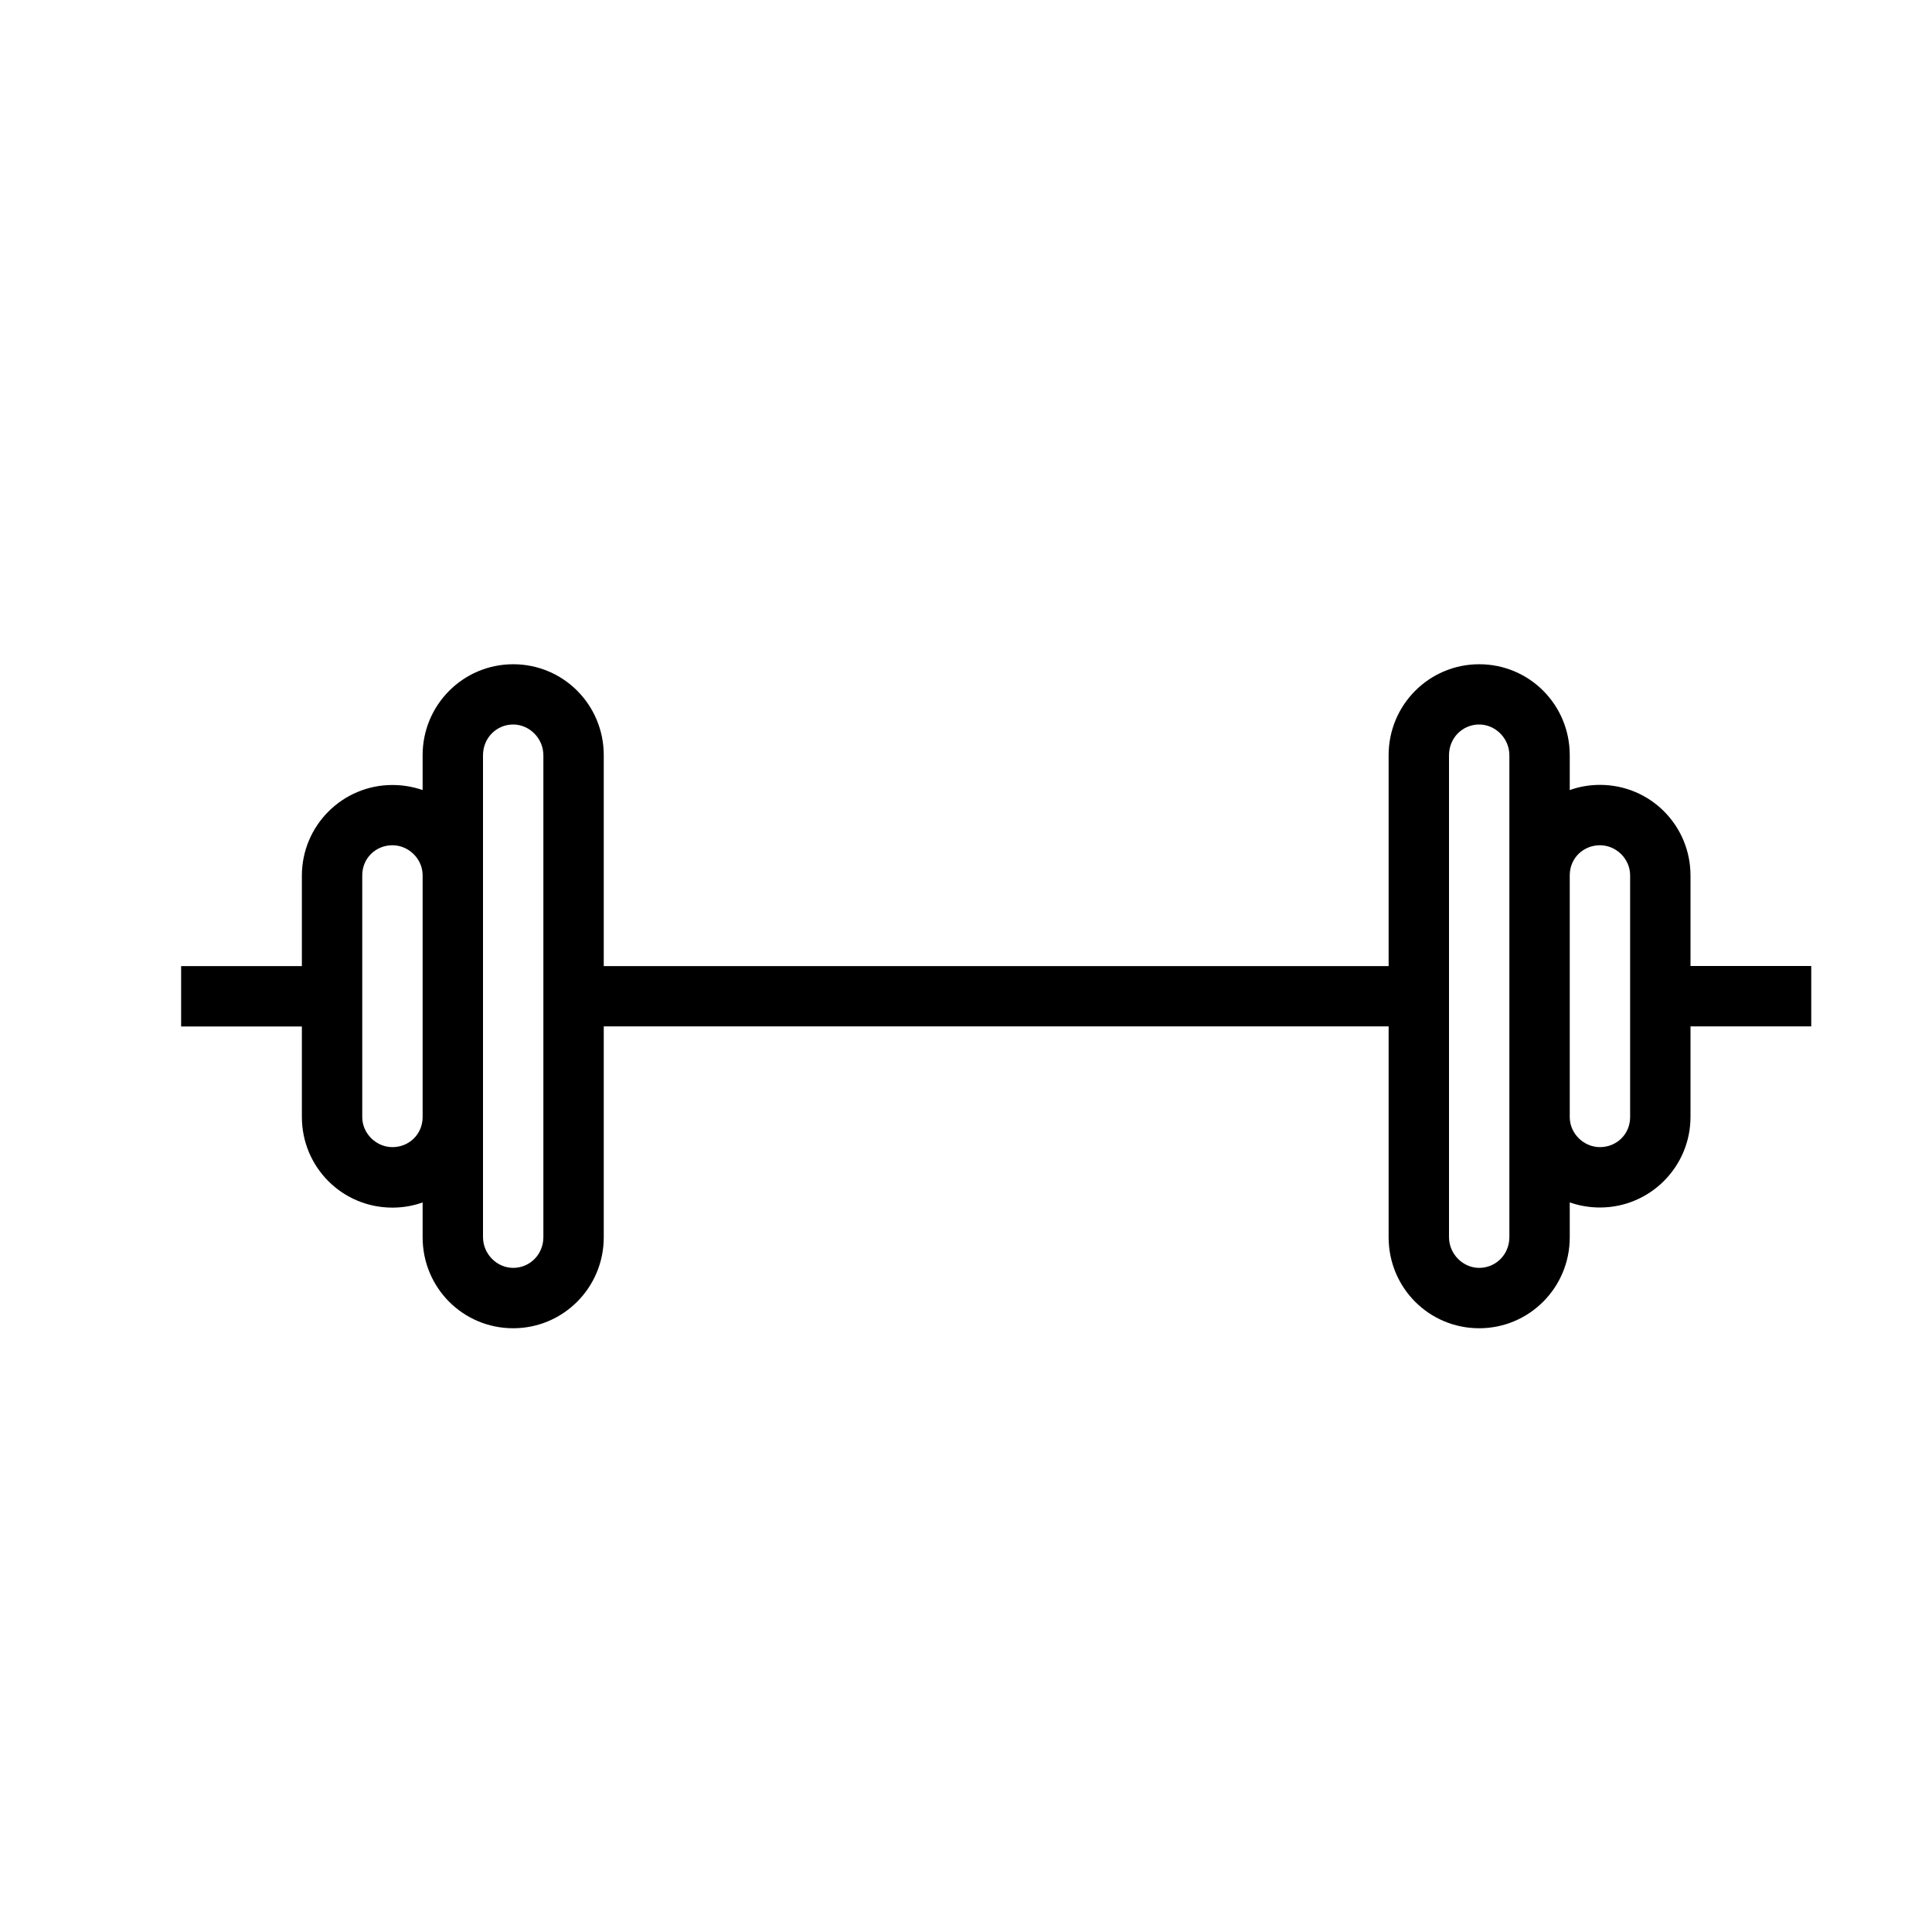
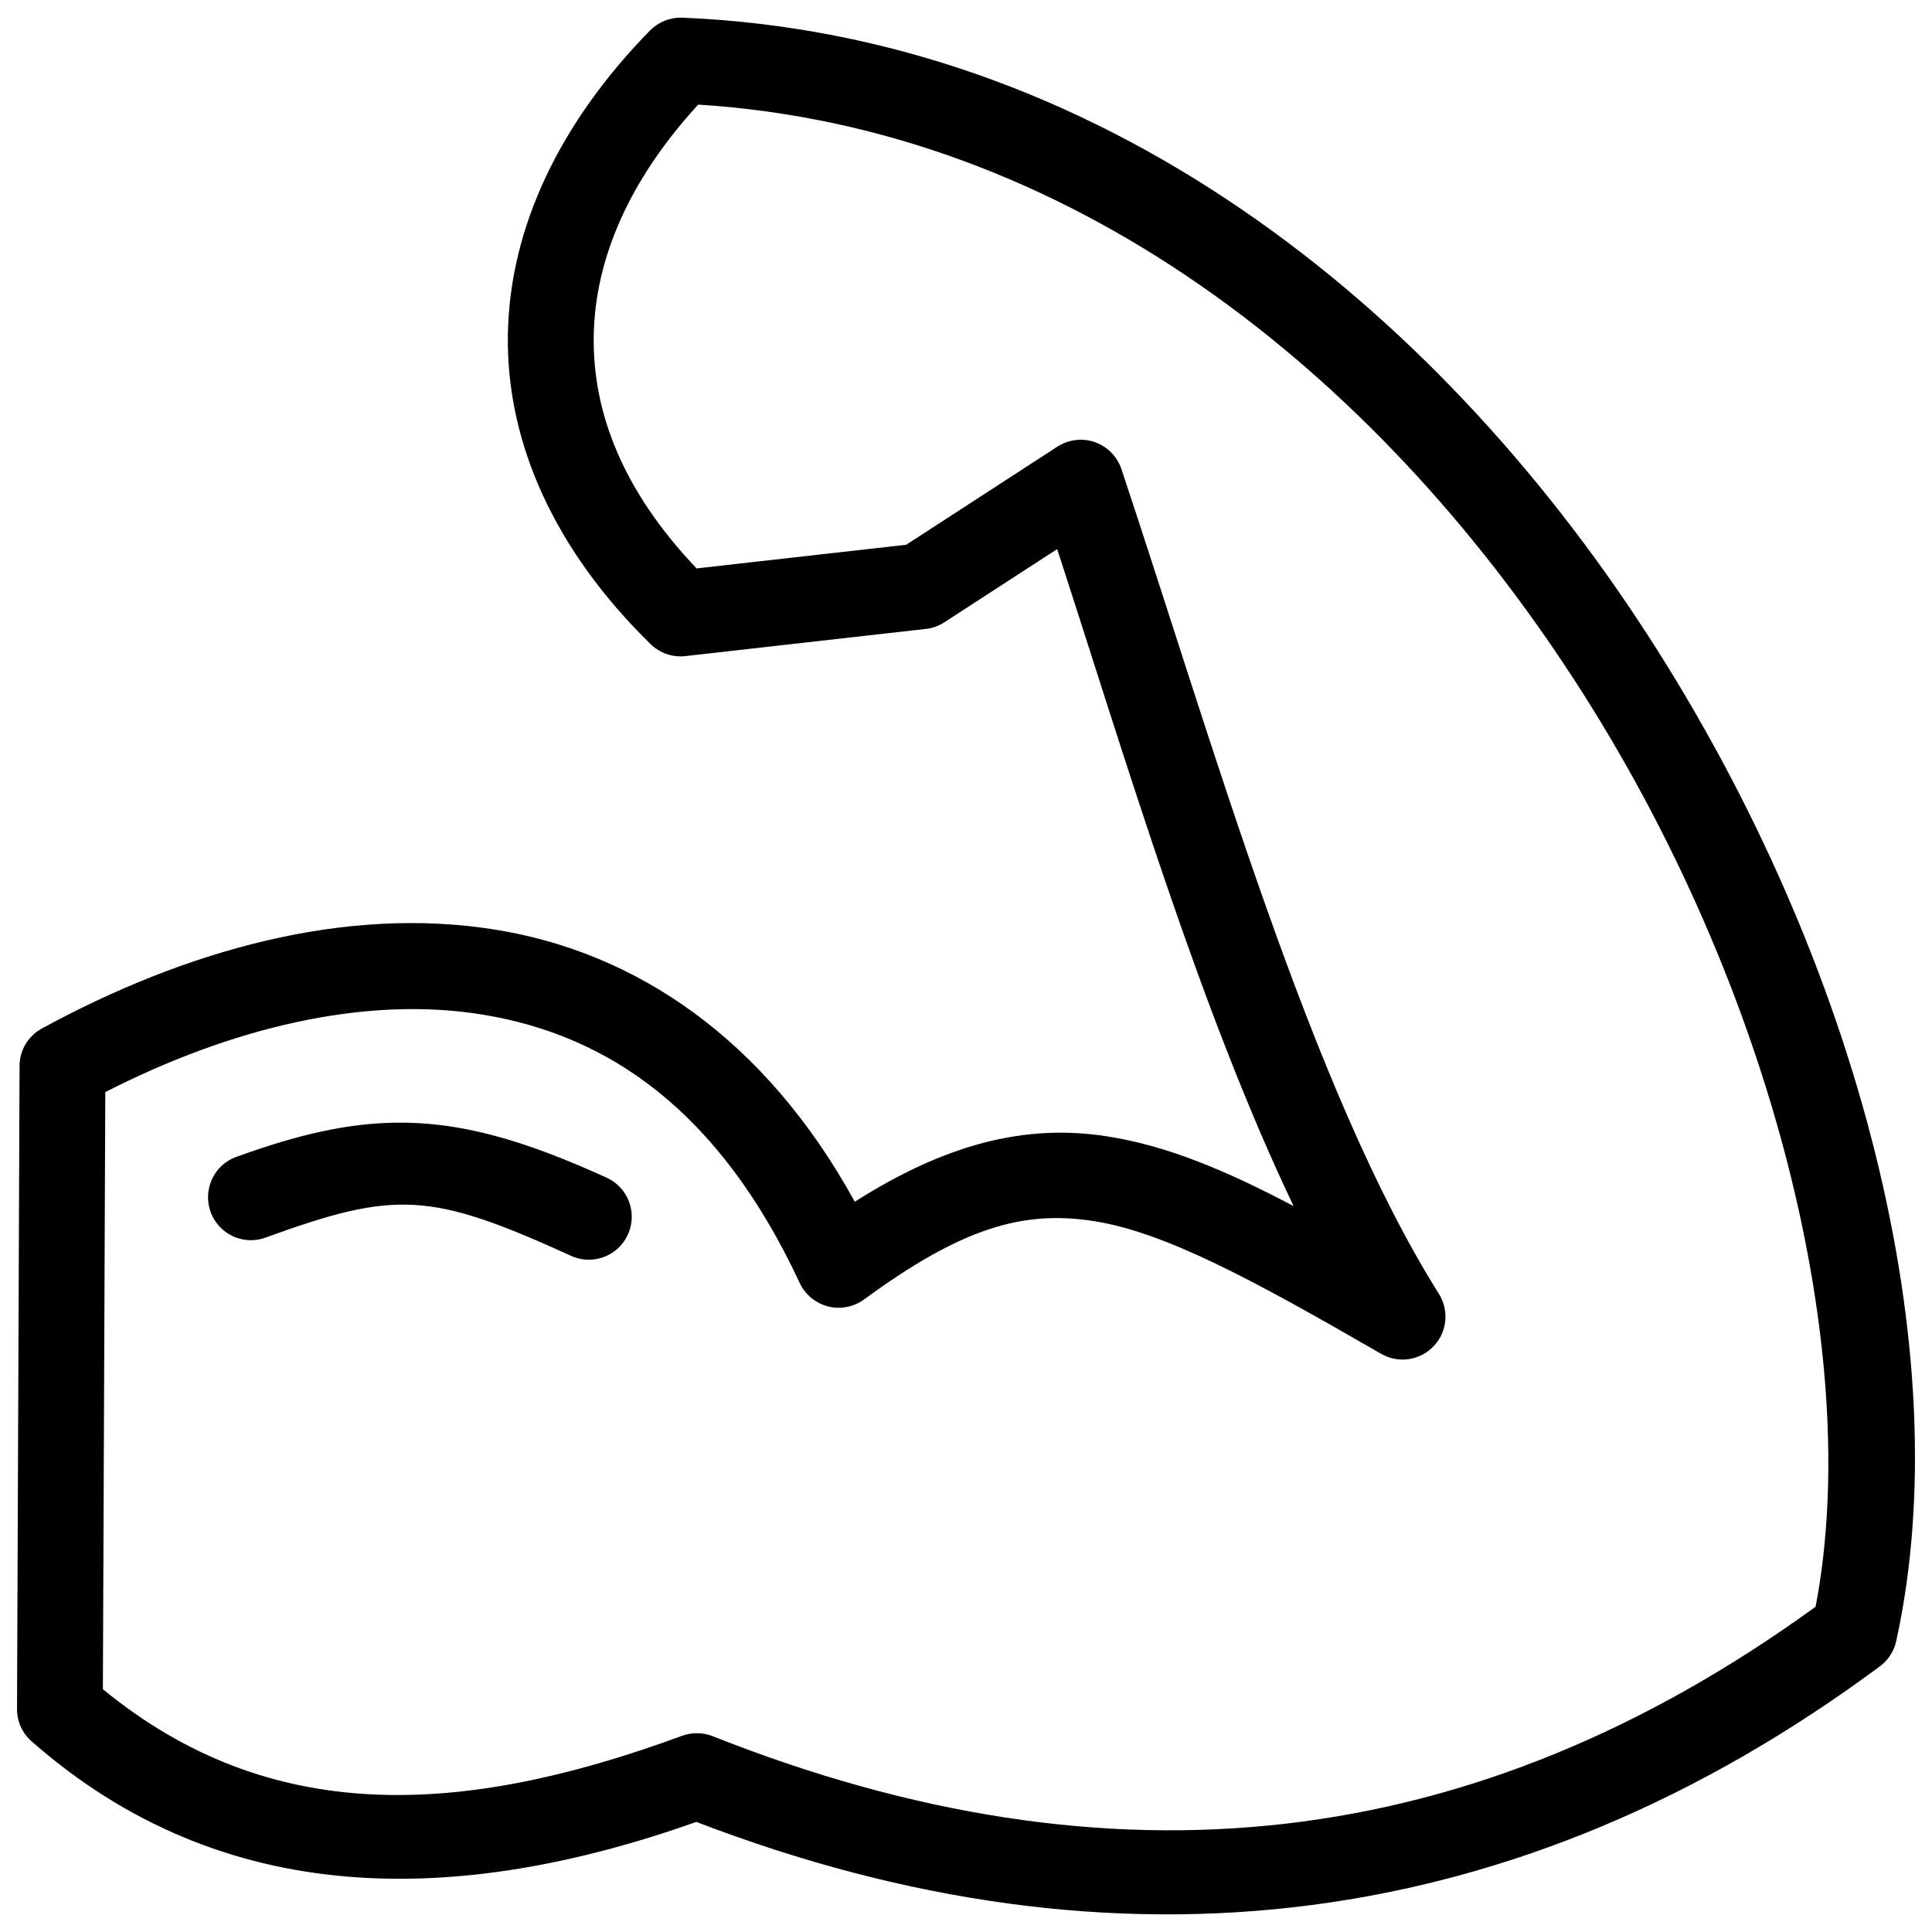
- <svg xmlns="http://www.w3.org/2000/svg" version="1.1" viewBox="0 0 16 16">
-   <path d="M11.5 8.5h-6.5v1.747c0 0.417-0.336 0.753-0.75 0.753-0.417 0-0.75-0.337-0.75-0.753v-0.289c-0.078 0.028-0.162 0.043-0.25 0.043-0.417 0-0.75-0.336-0.75-0.751v-0.749h-1v-0.5h1v-0.749c0-0.415 0.336-0.751 0.75-0.751 0.088 0 0.172 0.015 0.25 0.042v0-0.289c0-0.417 0.336-0.753 0.75-0.753 0.417 0 0.75 0.337 0.75 0.753v1.747h6.5v-1.747c0-0.417 0.336-0.753 0.75-0.753 0.417 0 0.75 0.337 0.75 0.753v0.289c0.078-0.028 0.162-0.043 0.25-0.043 0.417 0 0.75 0.336 0.75 0.751v0.749h1v0.5h-1v0.749c0 0.415-0.336 0.751-0.75 0.751-0.088 0-0.172-0.015-0.25-0.042v0.289c0 0.417-0.336 0.753-0.75 0.753-0.417 0-0.75-0.337-0.75-0.753v-1.747zM13.25 7c-0.138 0-0.25 0.107-0.25 0.249v2.002c0 0.137 0.116 0.249 0.25 0.249 0.138 0 0.25-0.107 0.25-0.249v-2.002c0-0.137-0.116-0.249-0.25-0.249v0zM3.25 7c-0.138 0-0.25 0.107-0.25 0.249v2.002c0 0.137 0.116 0.249 0.25 0.249 0.138 0 0.25-0.107 0.25-0.249v-2.002c0-0.137-0.116-0.249-0.25-0.249v0zM12.25 6c-0.138 0-0.25 0.111-0.25 0.255v3.99c0 0.141 0.116 0.255 0.25 0.255 0.138 0 0.25-0.111 0.25-0.255v-3.99c0-0.141-0.116-0.255-0.25-0.255v0zM4.25 6c-0.138 0-0.25 0.111-0.25 0.255v3.99c0 0.141 0.116 0.255 0.25 0.255 0.138 0 0.25-0.111 0.25-0.255v-3.99c0-0.141-0.116-0.255-0.25-0.255v0z" />
+ <svg xmlns="http://www.w3.org/2000/svg" viewBox="0 0 16 16" version="1.1">
+   <defs />
+   <g id="Page-1" stroke="none" stroke-width="1" fill="none" fill-rule="evenodd">
+     <g id="noun_1094235_cc" fill="#000000">
+       <g id="Group" transform="translate(0, 0.11339)">
+         <path d="M5.652,0.033 C5.551,0.029 5.454,0.068 5.383,0.139 C4.643,0.895 4.22,1.764 4.206,2.659 C4.192,3.554 4.594,4.445 5.389,5.222 C5.465,5.296 5.571,5.332 5.677,5.32 L7.668,5.095 C7.722,5.089 7.775,5.07 7.821,5.04 L8.755,4.434 C9.325,6.184 9.93,8.235 10.713,9.875 C10.152,9.579 9.664,9.374 9.166,9.297 C8.482,9.19 7.819,9.368 7.079,9.839 C6.335,8.485 5.265,7.775 4.111,7.587 C2.855,7.382 1.531,7.759 0.347,8.404 C0.233,8.466 0.162,8.585 0.162,8.714 L0.141,14.039 C0.14,14.141 0.184,14.239 0.261,14.307 C1.855,15.709 3.801,15.671 5.767,14.975 C9.258,16.316 12.582,15.901 15.569,13.686 C15.638,13.635 15.686,13.56 15.704,13.476 C16.225,11.1 15.407,7.86 13.636,5.131 C11.865,2.403 9.096,0.176 5.652,0.033 Z M5.782,0.753 C8.862,0.946 11.384,2.969 13.039,5.519 C14.688,8.059 15.435,11.112 15.036,13.193 C12.211,15.241 9.214,15.577 5.902,14.265 C5.821,14.233 5.73,14.232 5.648,14.262 C3.814,14.937 2.234,15.009 0.852,13.876 L0.872,8.931 C1.908,8.401 3.017,8.129 3.996,8.289 C5.033,8.458 5.955,9.078 6.623,10.512 C6.668,10.608 6.754,10.679 6.857,10.706 C6.96,10.732 7.07,10.711 7.156,10.648 C7.961,10.058 8.467,9.907 9.057,9.999 C9.646,10.091 10.37,10.481 11.437,11.098 C11.579,11.18 11.758,11.155 11.871,11.037 C11.985,10.92 12.003,10.74 11.916,10.601 C10.857,8.918 10.045,6.043 9.287,3.771 C9.252,3.667 9.171,3.585 9.067,3.548 C8.964,3.512 8.849,3.526 8.756,3.586 L7.505,4.398 L5.769,4.594 C5.164,3.959 4.907,3.309 4.917,2.67 C4.927,2.031 5.21,1.377 5.782,0.753 L5.782,0.753 Z" id="Shape" />
+         <path d="M3.286,9.184 C2.876,9.188 2.463,9.284 1.964,9.465 C1.842,9.506 1.752,9.61 1.729,9.737 C1.705,9.864 1.752,9.993 1.852,10.076 C1.951,10.158 2.087,10.18 2.207,10.133 C3.276,9.745 3.565,9.757 4.723,10.284 C4.839,10.34 4.976,10.328 5.081,10.254 C5.186,10.18 5.243,10.055 5.23,9.927 C5.217,9.799 5.136,9.688 5.018,9.637 C4.332,9.325 3.812,9.178 3.286,9.184 L3.286,9.184 Z" id="Shape" />
+       </g>
+     </g>
+   </g>
</svg>
